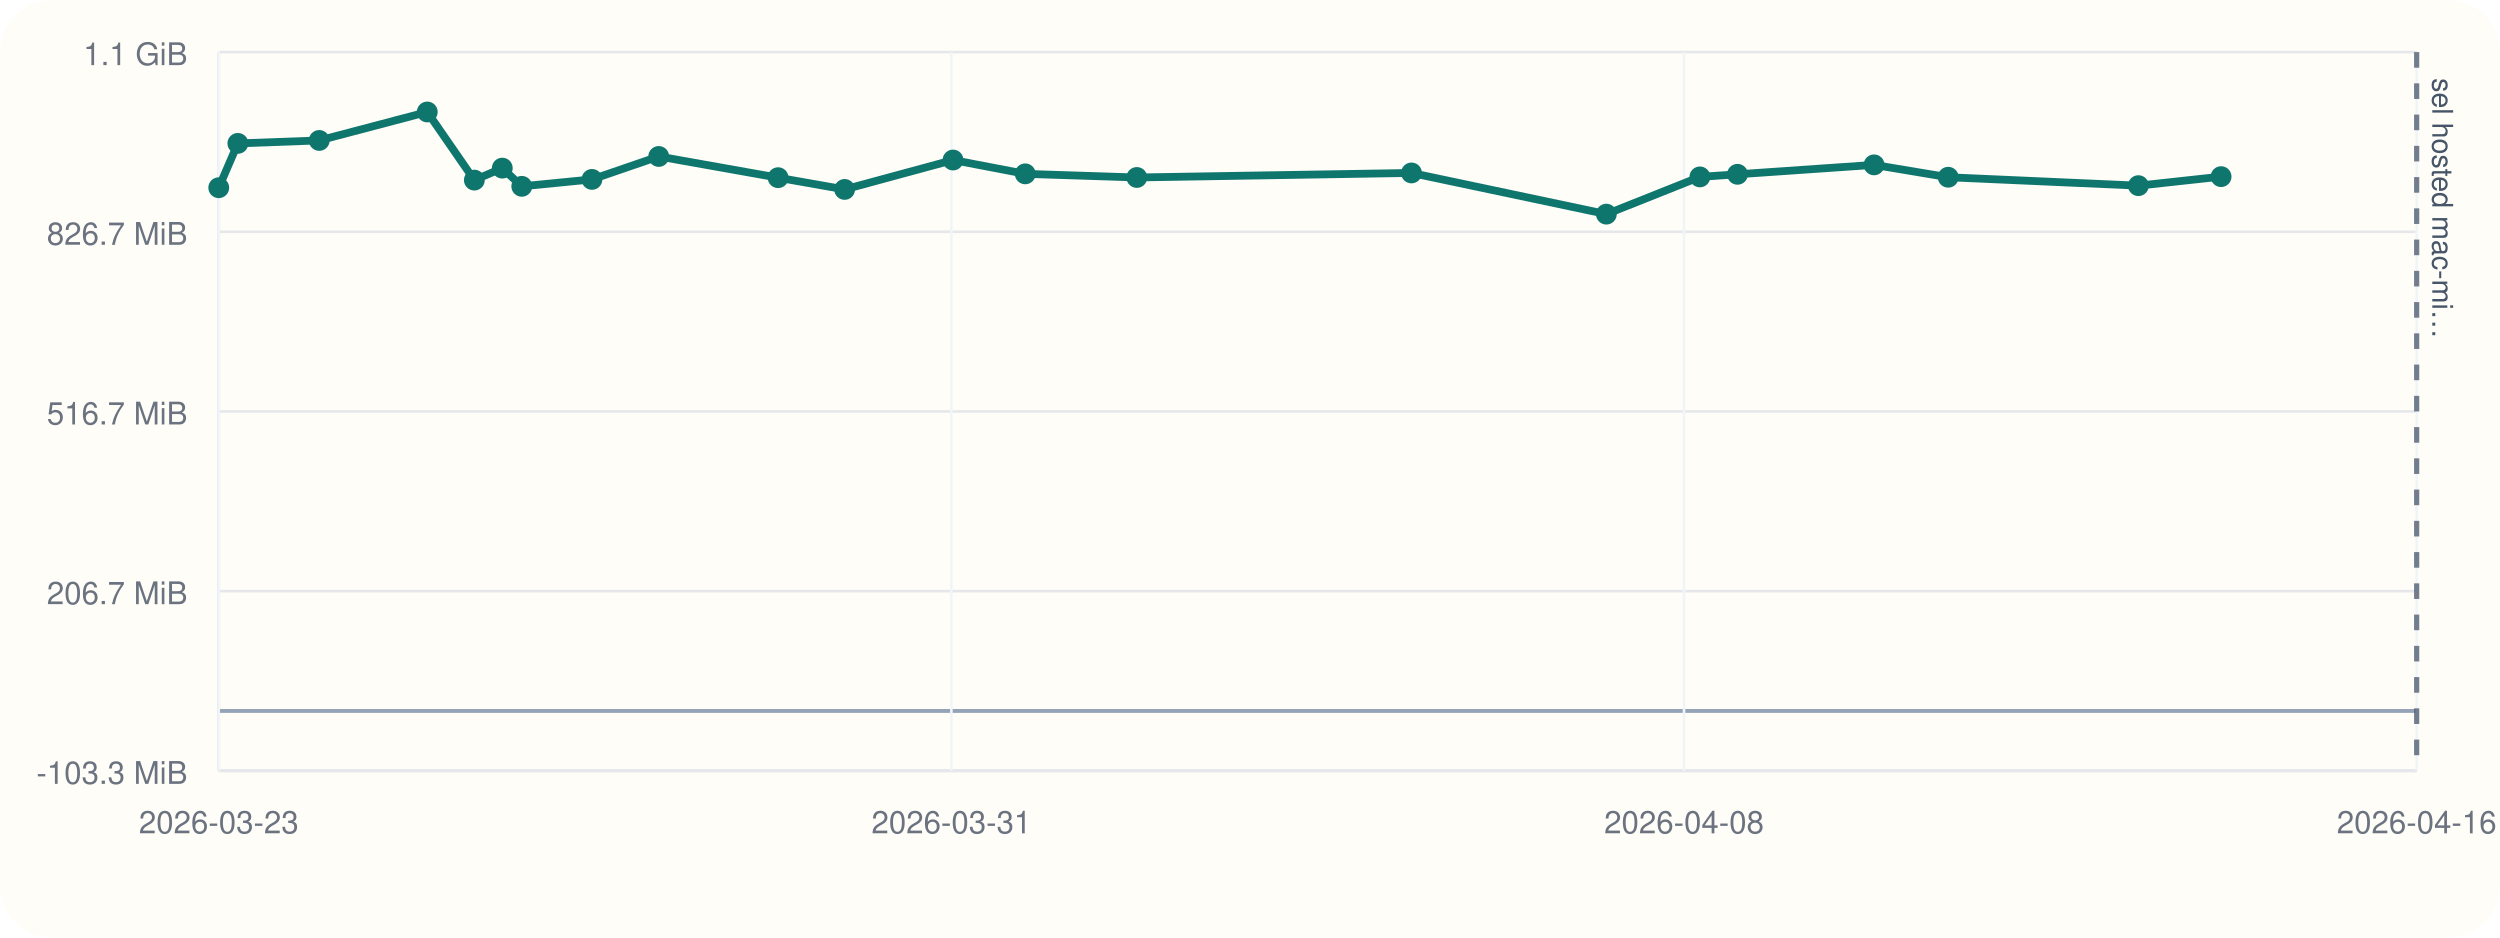
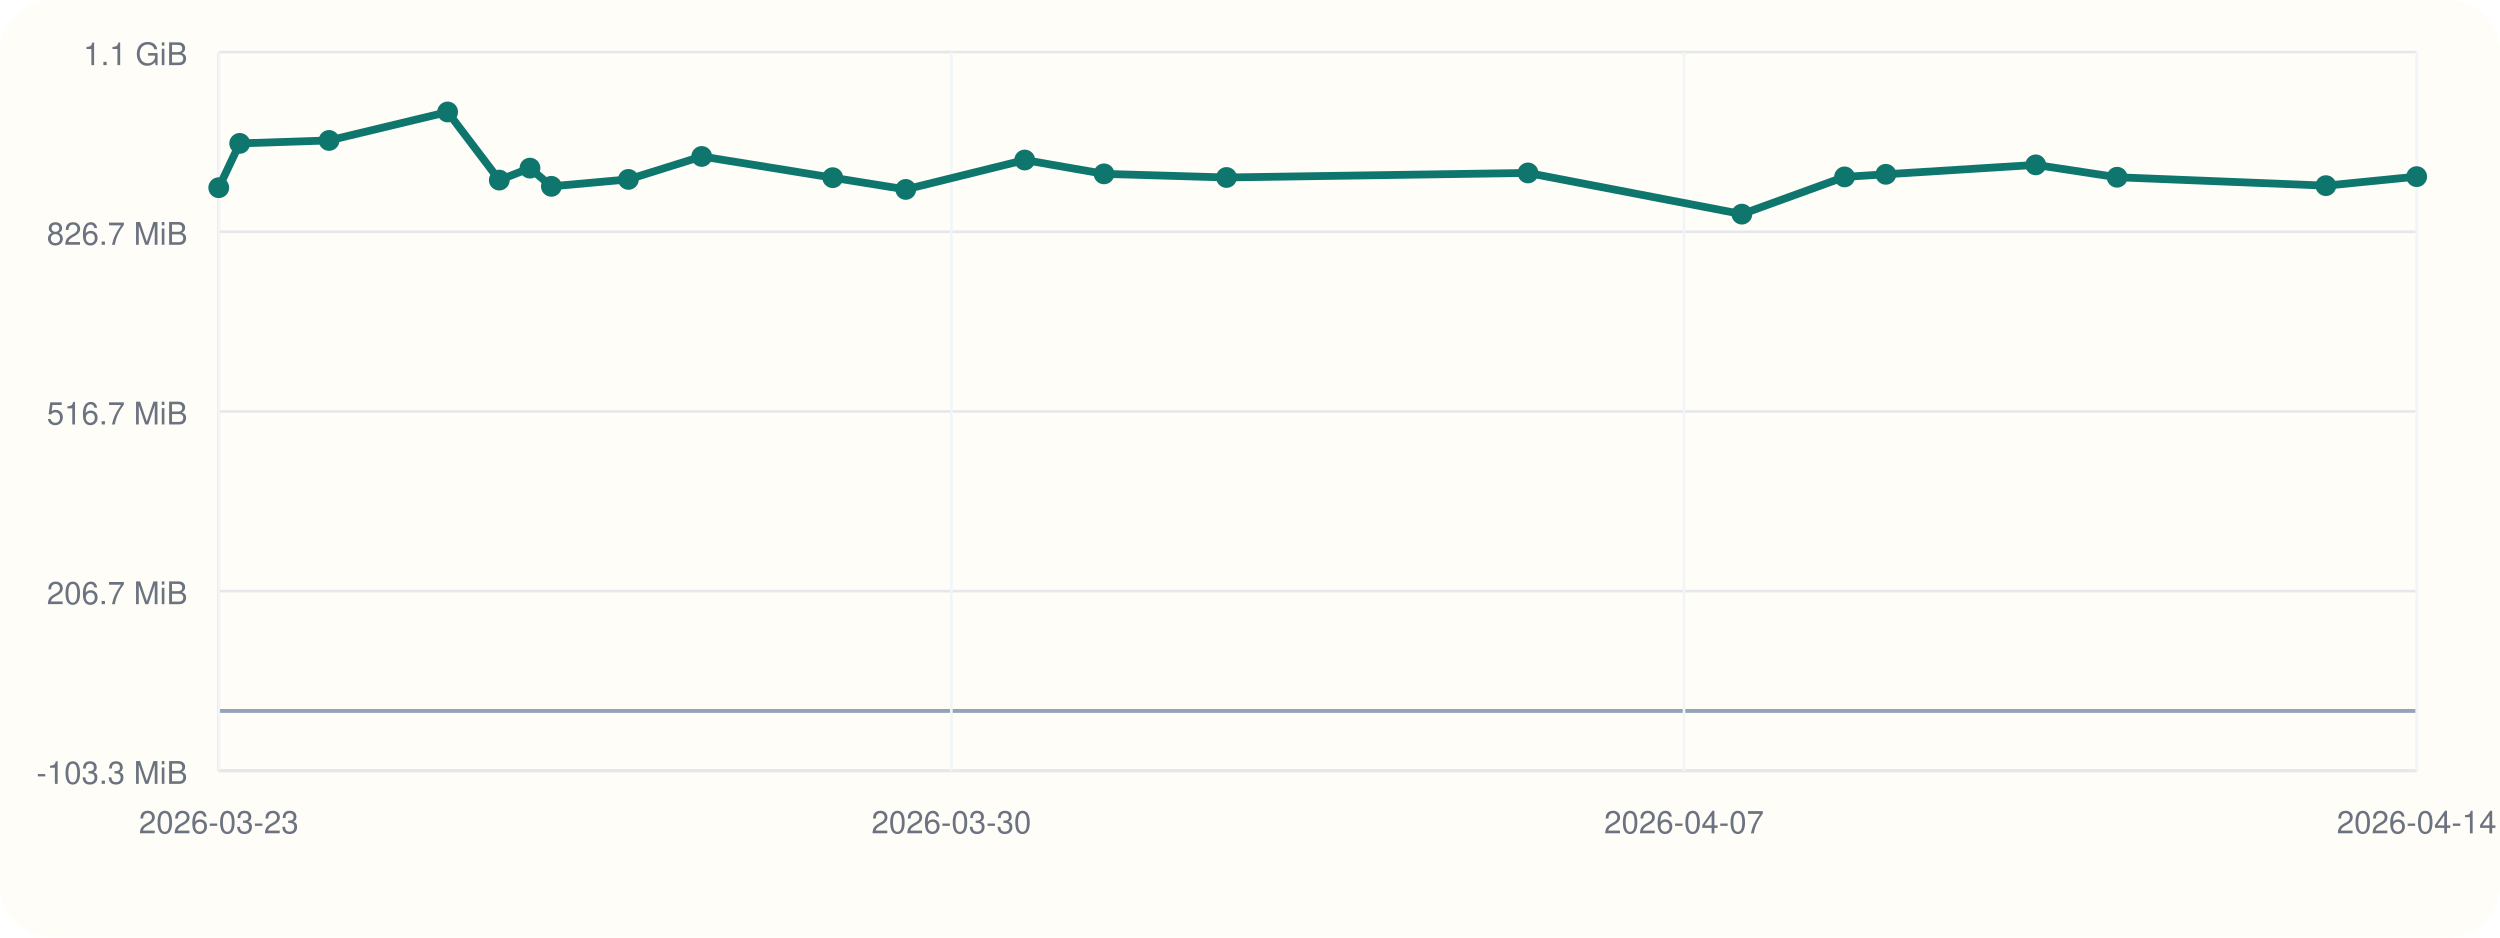
<svg xmlns="http://www.w3.org/2000/svg" viewBox="0 0 960 360">
  <rect width="960" height="360" rx="20" fill="#fffdf7" />
  <line x1="84" y1="296" x2="928" y2="296" stroke="#cbd5e1" stroke-width="1" />
  <line x1="84" y1="20" x2="84" y2="296" stroke="#cbd5e1" stroke-width="1" />
  <line x1="84" y1="273.00" x2="928" y2="273.00" stroke="#94a3b8" stroke-width="1.5" />
  <line x1="84" y1="296.00" x2="928" y2="296.00" stroke="#e5e7eb" stroke-width="1" />
  <text x="72" y="301.00" text-anchor="end" font-size="12" font-family="Helvetica, Arial, sans-serif" fill="#6b7280">-103.3 MiB</text>
  <line x1="84" y1="227.00" x2="928" y2="227.00" stroke="#e5e7eb" stroke-width="1" />
  <text x="72" y="232.00" text-anchor="end" font-size="12" font-family="Helvetica, Arial, sans-serif" fill="#6b7280">206.7 MiB</text>
  <line x1="84" y1="158.00" x2="928" y2="158.00" stroke="#e5e7eb" stroke-width="1" />
  <text x="72" y="163.00" text-anchor="end" font-size="12" font-family="Helvetica, Arial, sans-serif" fill="#6b7280">516.7 MiB</text>
  <line x1="84" y1="89.00" x2="928" y2="89.00" stroke="#e5e7eb" stroke-width="1" />
  <text x="72" y="94.00" text-anchor="end" font-size="12" font-family="Helvetica, Arial, sans-serif" fill="#6b7280">826.7 MiB</text>
  <line x1="84" y1="20.00" x2="928" y2="20.00" stroke="#e5e7eb" stroke-width="1" />
  <text x="72" y="25.00" text-anchor="end" font-size="12" font-family="Helvetica, Arial, sans-serif" fill="#6b7280">1.1 GiB</text>
  <line x1="84.00" y1="20" x2="84.00" y2="296" stroke="#f1f5f9" stroke-width="1" />
  <text x="84.00" y="320" text-anchor="middle" font-size="12" font-family="Helvetica, Arial, sans-serif" fill="#6b7280">2026-03-23</text>
  <line x1="365.33" y1="20" x2="365.33" y2="296" stroke="#f1f5f9" stroke-width="1" />
-   <text x="365.33" y="320" text-anchor="middle" font-size="12" font-family="Helvetica, Arial, sans-serif" fill="#6b7280">2026-03-31</text>
+   <text x="365.33" y="320" text-anchor="middle" font-size="12" font-family="Helvetica, Arial, sans-serif" fill="#6b7280">2026-03-30</text>
  <line x1="646.67" y1="20" x2="646.67" y2="296" stroke="#f1f5f9" stroke-width="1" />
-   <text x="646.67" y="320" text-anchor="middle" font-size="12" font-family="Helvetica, Arial, sans-serif" fill="#6b7280">2026-04-08</text>
+   <text x="646.67" y="320" text-anchor="middle" font-size="12" font-family="Helvetica, Arial, sans-serif" fill="#6b7280">2026-04-07</text>
  <line x1="928.00" y1="20" x2="928.00" y2="296" stroke="#f1f5f9" stroke-width="1" />
-   <text x="928.00" y="320" text-anchor="middle" font-size="12" font-family="Helvetica, Arial, sans-serif" fill="#6b7280">2026-04-16</text>
-   <line x1="928.00" y1="20" x2="928.00" y2="296" stroke="#475569" stroke-width="2" stroke-dasharray="6 6" opacity="0.75" />
-   <text x="934.00" y="30" transform="rotate(90 934.00 30)" font-size="11" font-family="Helvetica, Arial, sans-serif" fill="#475569">sel hosted mac-mi…</text>
-   <polyline fill="none" stroke="#0f766e" stroke-width="3" points="84.00,72.08 91.34,55.06 122.59,53.93 164.07,43.00 182.15,69.16 192.88,64.56 200.36,71.55 227.31,68.89 252.95,60.08 298.79,68.23 324.34,72.74 365.96,61.45 393.69,66.76 436.54,68.15 542.01,66.41 616.84,82.23 652.76,67.93 667.20,66.93 719.64,63.31 748.11,68.06 821.14,71.29 852.90,67.83" />
+   <text x="928.00" y="320" text-anchor="middle" font-size="12" font-family="Helvetica, Arial, sans-serif" fill="#6b7280">2026-04-14</text>
+   <polyline fill="none" stroke="#0f766e" stroke-width="3" points="84.00,72.08 92.05,55.06 126.36,53.93 171.89,43.00 191.73,69.16 203.51,64.56 211.73,71.55 241.31,68.89 269.46,60.08 319.77,68.23 347.81,72.74 393.49,61.45 423.94,66.76 470.98,68.15 586.75,66.41 668.88,82.23 708.31,67.93 724.17,66.93 781.72,63.31 812.97,68.06 893.14,71.29 928.00,67.83" />
  <circle cx="84.00" cy="72.08" r="4" fill="#0f766e" />
-   <circle cx="91.34" cy="55.06" r="4" fill="#0f766e" />
-   <circle cx="122.59" cy="53.93" r="4" fill="#0f766e" />
-   <circle cx="164.07" cy="43.00" r="4" fill="#0f766e" />
-   <circle cx="182.15" cy="69.16" r="4" fill="#0f766e" />
-   <circle cx="192.88" cy="64.56" r="4" fill="#0f766e" />
-   <circle cx="200.36" cy="71.55" r="4" fill="#0f766e" />
-   <circle cx="227.31" cy="68.89" r="4" fill="#0f766e" />
-   <circle cx="252.95" cy="60.08" r="4" fill="#0f766e" />
-   <circle cx="298.79" cy="68.23" r="4" fill="#0f766e" />
-   <circle cx="324.34" cy="72.74" r="4" fill="#0f766e" />
-   <circle cx="365.96" cy="61.45" r="4" fill="#0f766e" />
-   <circle cx="393.69" cy="66.76" r="4" fill="#0f766e" />
-   <circle cx="436.54" cy="68.15" r="4" fill="#0f766e" />
-   <circle cx="542.01" cy="66.41" r="4" fill="#0f766e" />
-   <circle cx="616.84" cy="82.23" r="4" fill="#0f766e" />
-   <circle cx="652.76" cy="67.93" r="4" fill="#0f766e" />
-   <circle cx="667.20" cy="66.93" r="4" fill="#0f766e" />
-   <circle cx="719.64" cy="63.31" r="4" fill="#0f766e" />
-   <circle cx="748.11" cy="68.06" r="4" fill="#0f766e" />
-   <circle cx="821.14" cy="71.29" r="4" fill="#0f766e" />
-   <circle cx="852.90" cy="67.83" r="4" fill="#0f766e" />
+   <circle cx="92.05" cy="55.06" r="4" fill="#0f766e" />
+   <circle cx="126.36" cy="53.93" r="4" fill="#0f766e" />
+   <circle cx="171.89" cy="43.00" r="4" fill="#0f766e" />
+   <circle cx="191.73" cy="69.16" r="4" fill="#0f766e" />
+   <circle cx="203.51" cy="64.56" r="4" fill="#0f766e" />
+   <circle cx="211.73" cy="71.55" r="4" fill="#0f766e" />
+   <circle cx="241.31" cy="68.89" r="4" fill="#0f766e" />
+   <circle cx="269.46" cy="60.08" r="4" fill="#0f766e" />
+   <circle cx="319.77" cy="68.23" r="4" fill="#0f766e" />
+   <circle cx="347.81" cy="72.74" r="4" fill="#0f766e" />
+   <circle cx="393.49" cy="61.45" r="4" fill="#0f766e" />
+   <circle cx="423.94" cy="66.76" r="4" fill="#0f766e" />
+   <circle cx="470.98" cy="68.15" r="4" fill="#0f766e" />
+   <circle cx="586.75" cy="66.41" r="4" fill="#0f766e" />
+   <circle cx="668.88" cy="82.23" r="4" fill="#0f766e" />
+   <circle cx="708.31" cy="67.93" r="4" fill="#0f766e" />
+   <circle cx="724.17" cy="66.93" r="4" fill="#0f766e" />
+   <circle cx="781.72" cy="63.31" r="4" fill="#0f766e" />
+   <circle cx="812.97" cy="68.06" r="4" fill="#0f766e" />
+   <circle cx="893.14" cy="71.29" r="4" fill="#0f766e" />
+   <circle cx="928.00" cy="67.83" r="4" fill="#0f766e" />
</svg>
